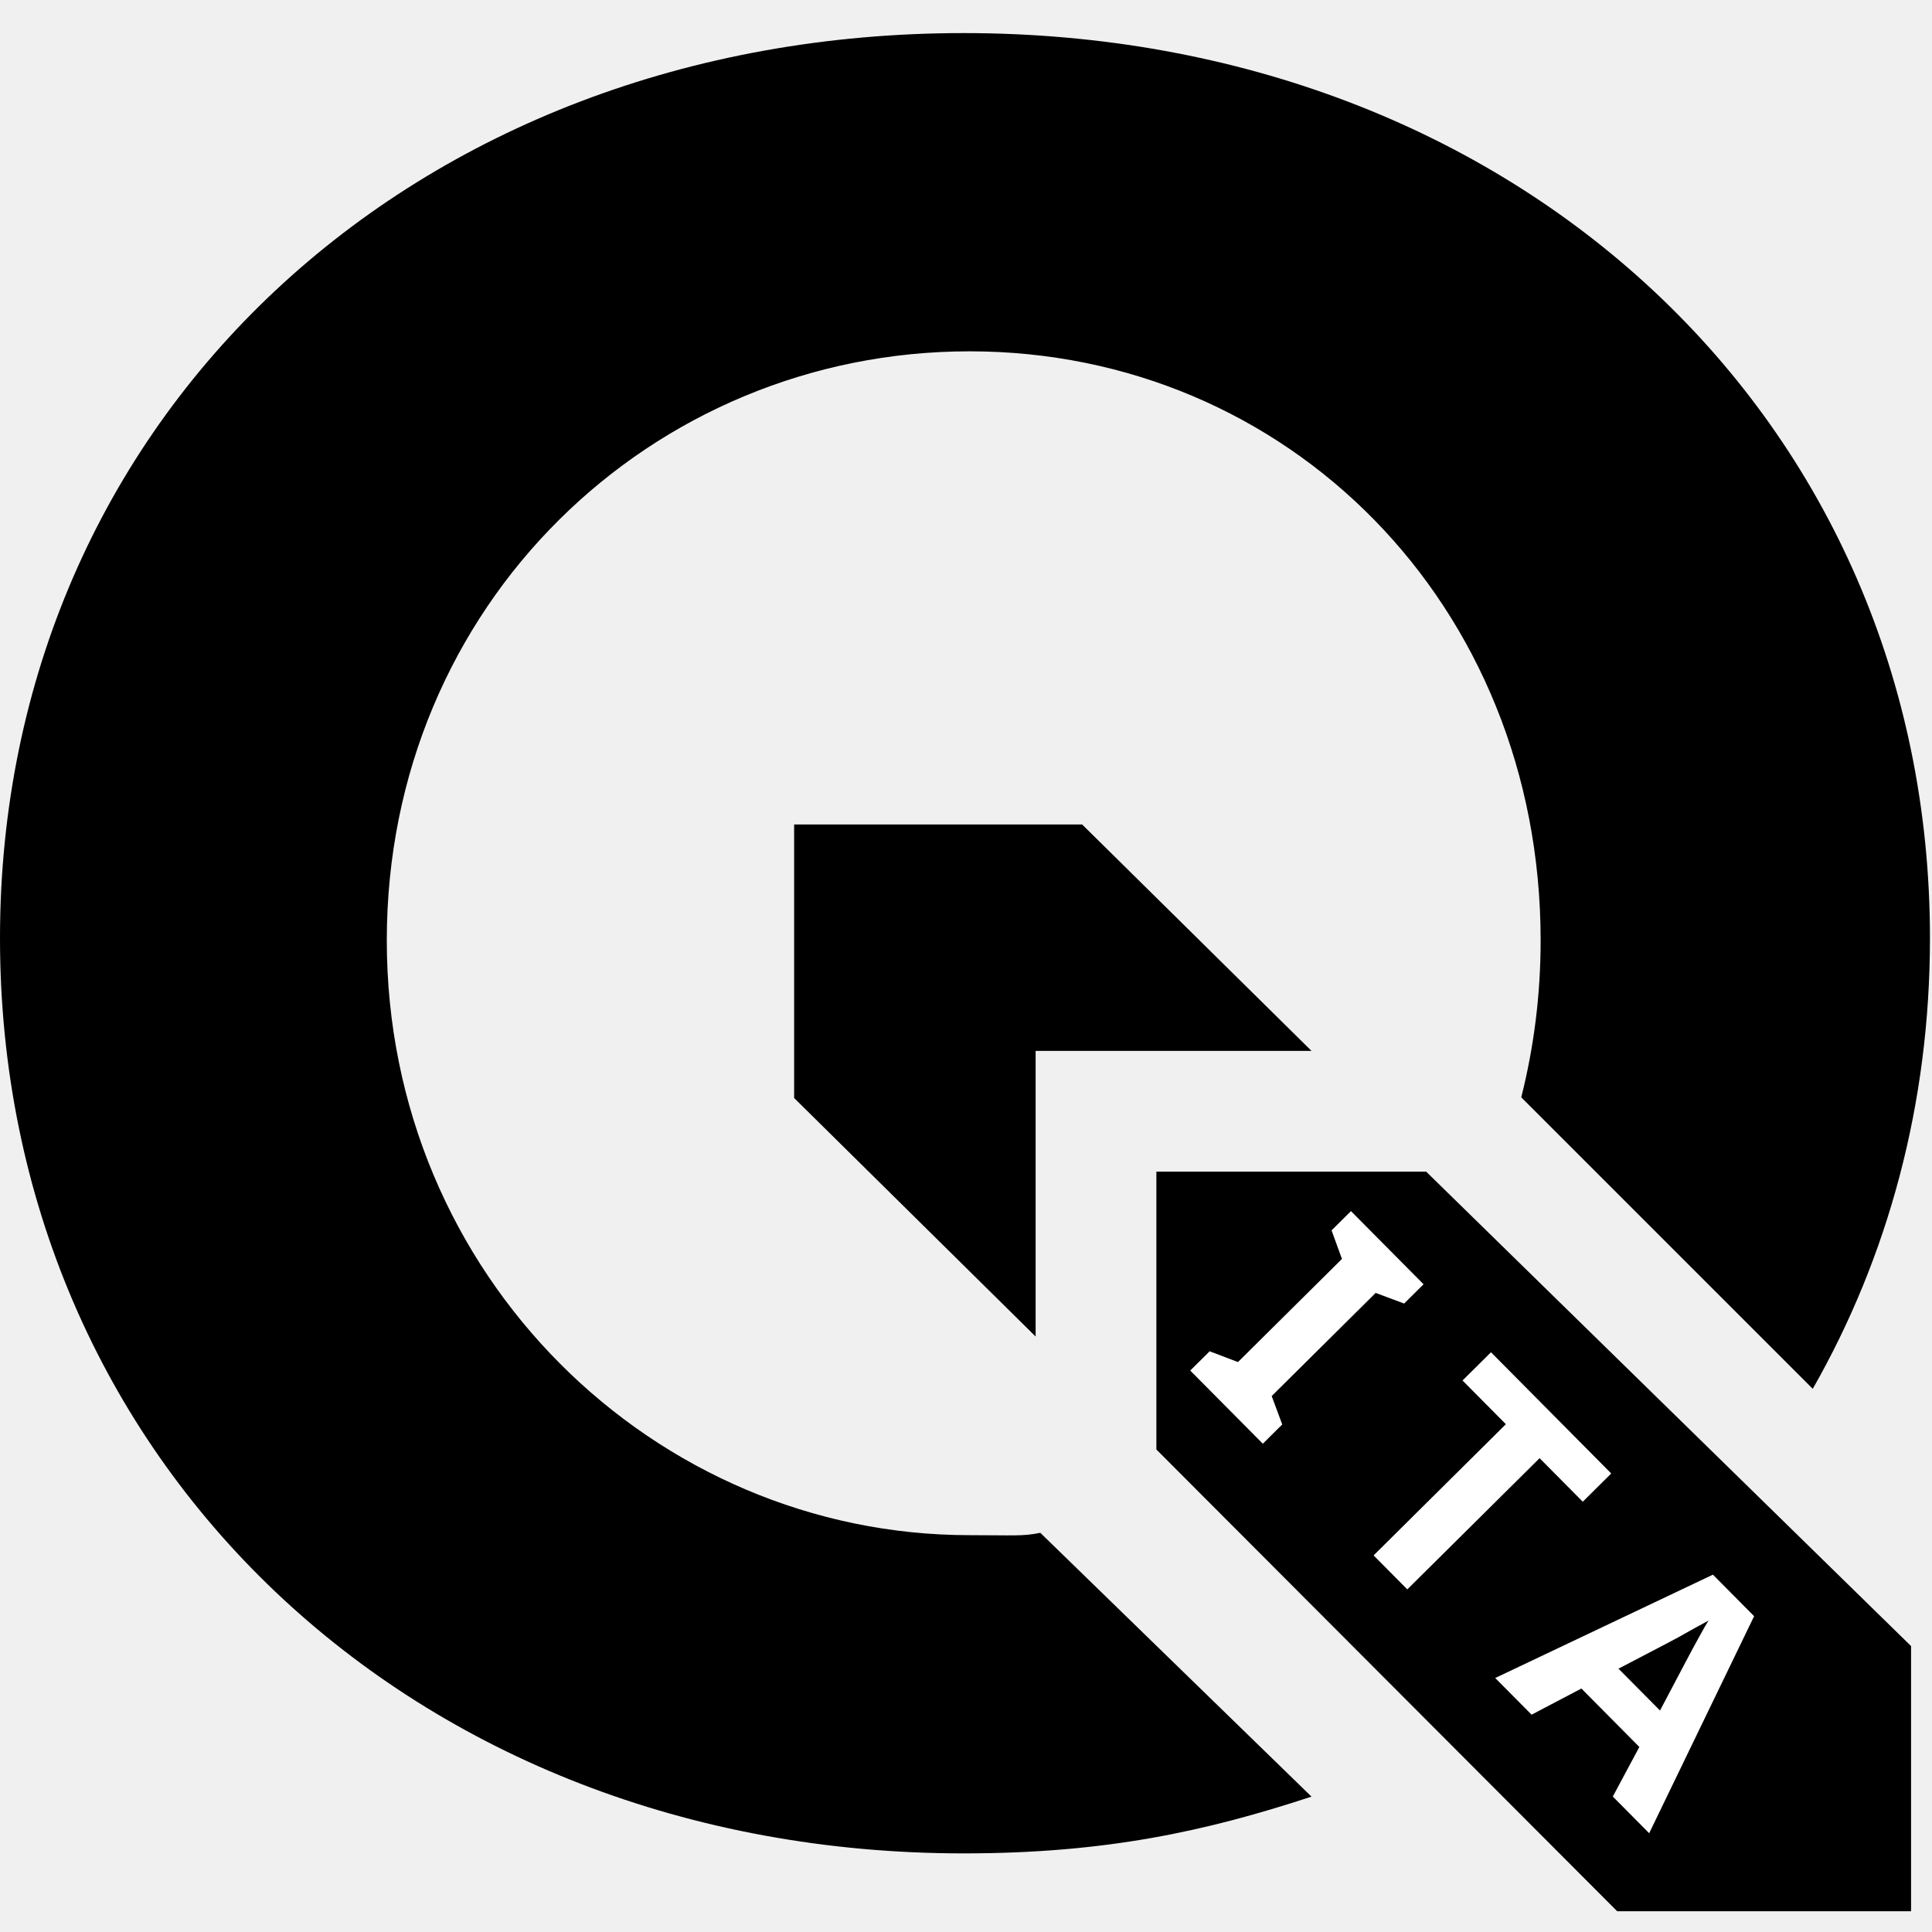
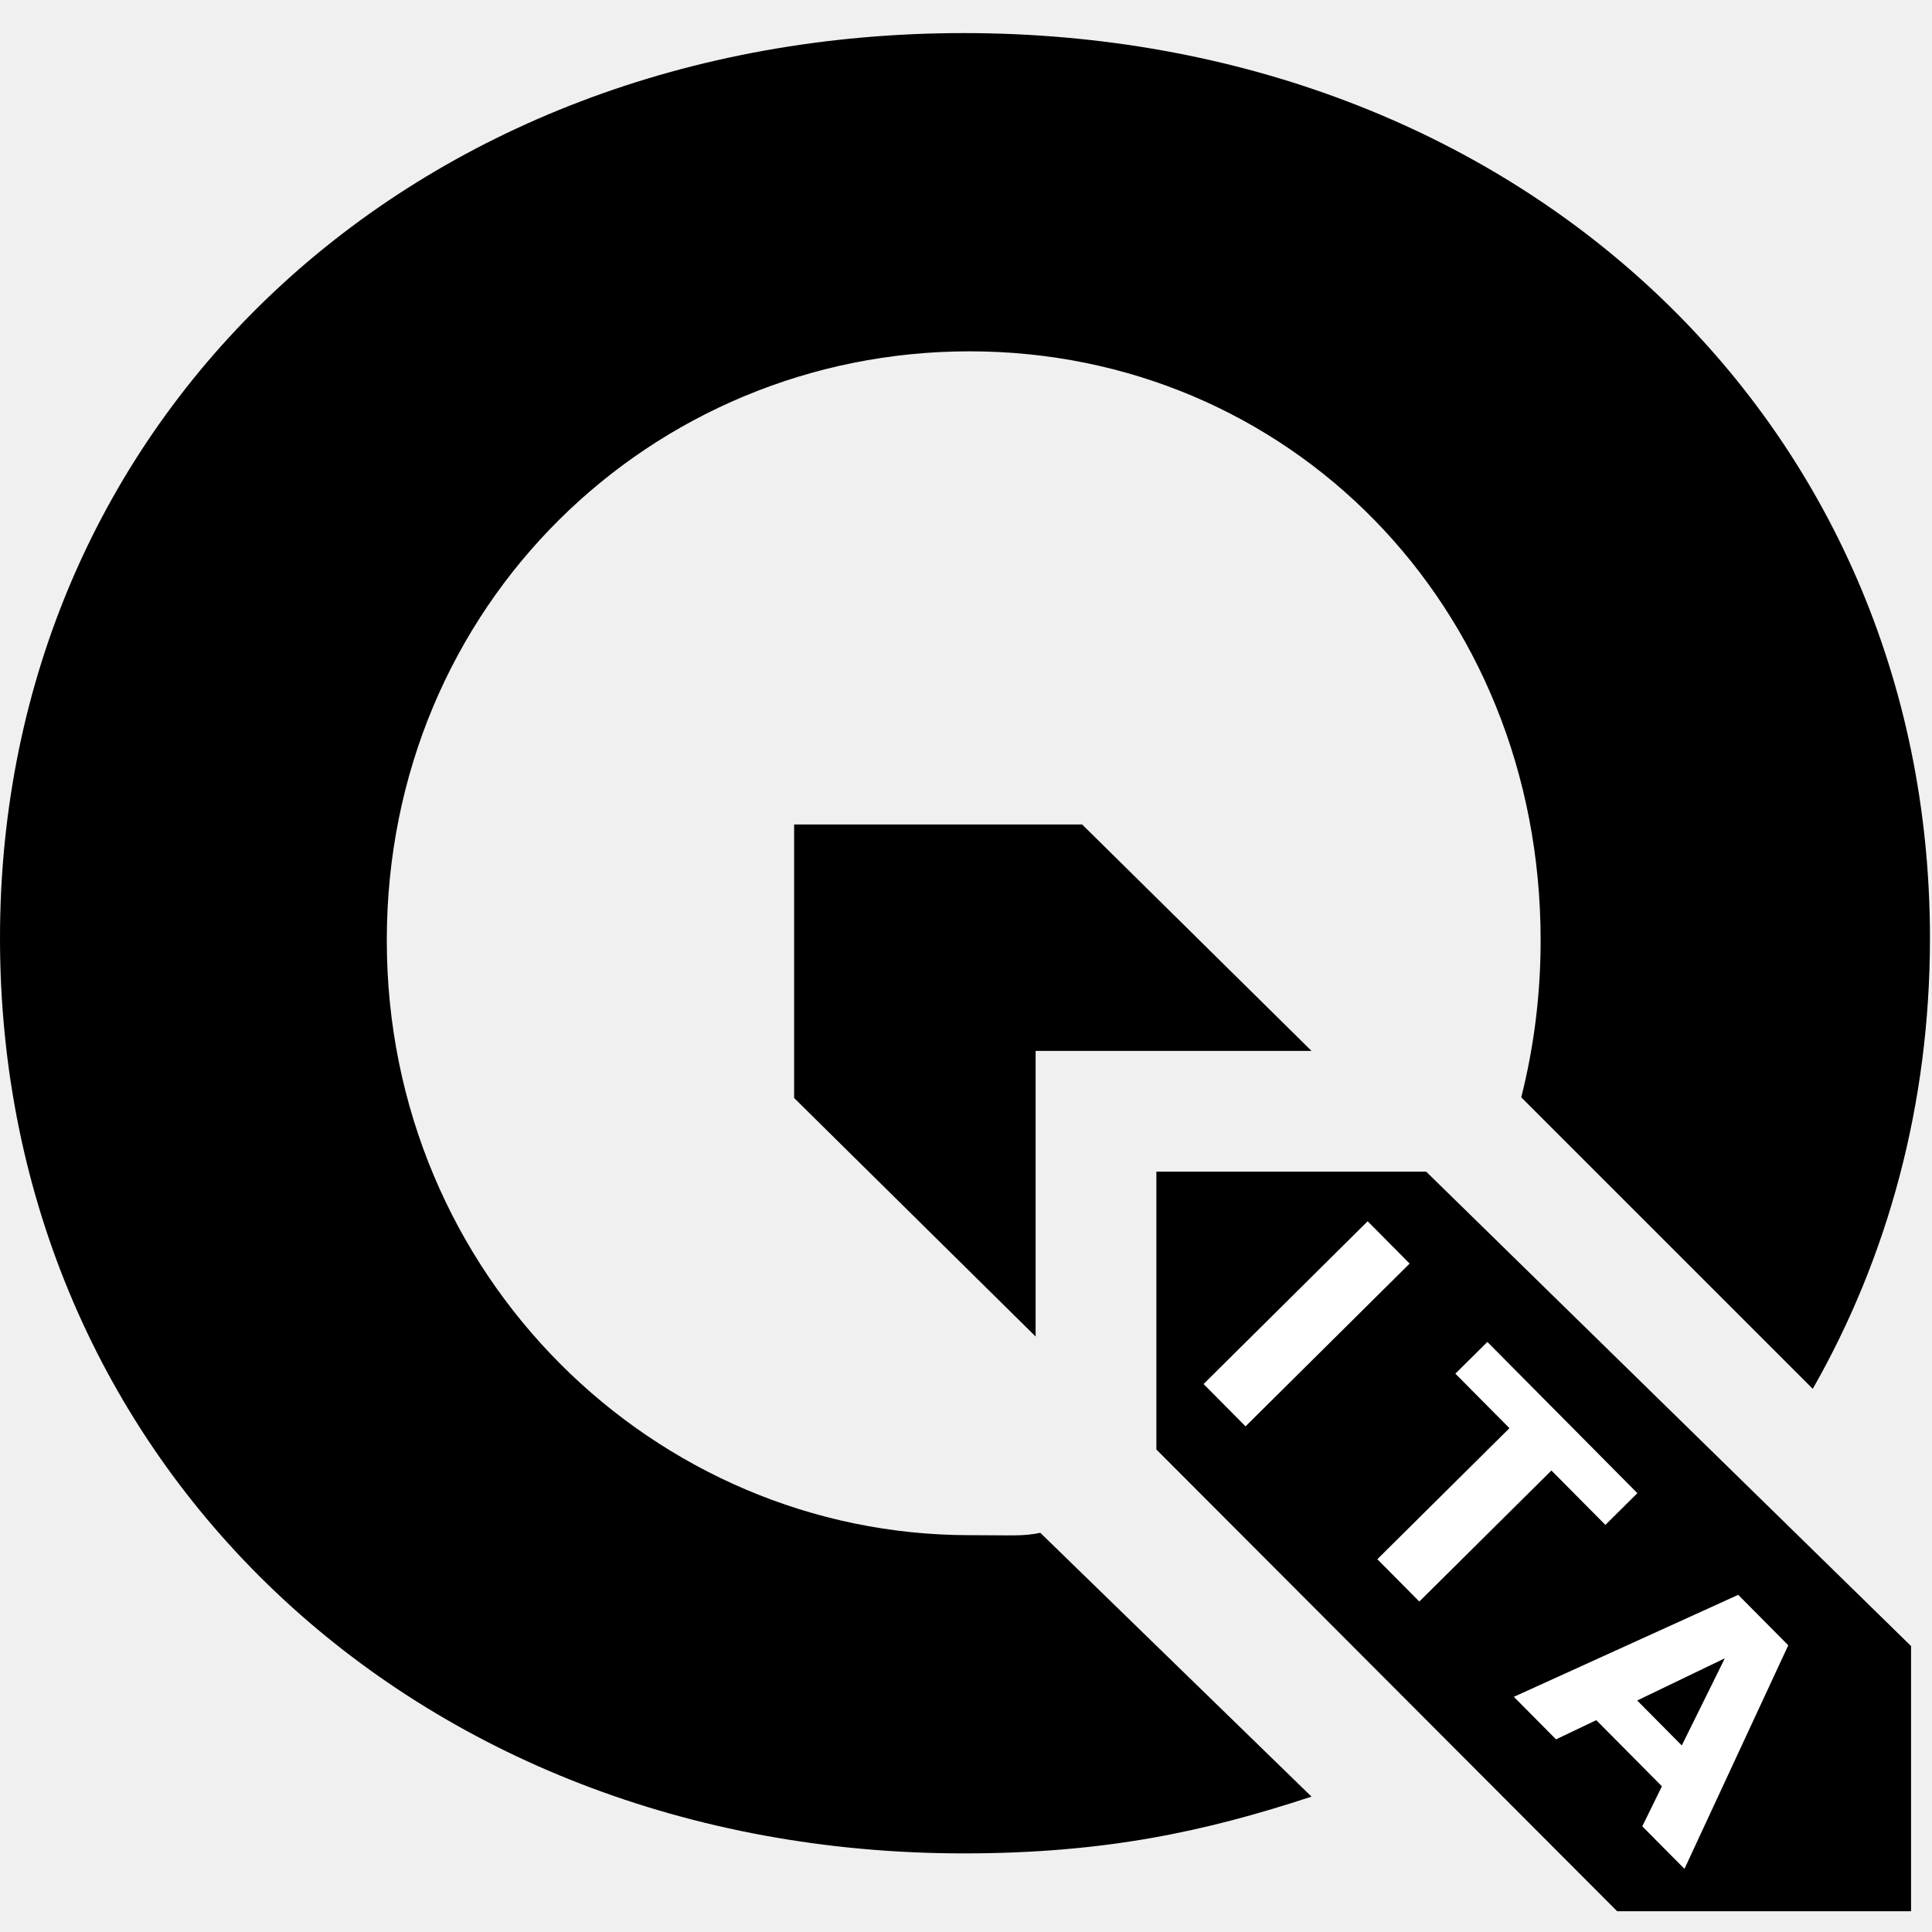
- <svg xmlns="http://www.w3.org/2000/svg" version="1.1" id="Layer_1" x="0px" y="0px" width="128px" height="128px" viewBox="0 0 128 128" enable-background="new 0 0 128 128" xml:space="preserve">
+ <svg xmlns="http://www.w3.org/2000/svg" xml:space="preserve" enable-background="new 0 0 128 128" viewBox="0 0 128 128" height="128px" width="128px" y="0px" x="0px" id="Layer_1" version="1.1">
  <defs id="defs11" />
-   <polygon points="68.613,69.625 86.891,69.625 71.697,54.625 52.613,54.625 52.613,72.746 68.613,88.548 " id="polygon2" />
-   <polygon points="126.613,109.057 94.488,77.625 76.613,77.625 76.613,96.033 107.143,126.625 126.613,126.625 " id="polygon4" />
-   <path d="M68.923,101.552c-1.165,0.242-1.769,0.157-4.685,0.157c-20.866,0-38.612-17.158-38.612-39.406  c0-22.248,17.551-39.027,38.612-39.027s37.833,16.78,37.833,39.027c0,3.619-0.451,7.099-1.284,10.398L120.1,92.012  c4.979-8.726,7.765-18.869,7.765-29.857c0-34.289-27.363-59.963-64.016-59.963C27.363,2.191,0,27.696,0,62.154  c0,34.625,27.363,60.638,63.848,60.638c9.417,0,16.069-1.469,23.042-3.761L68.923,101.552z" id="path6" />
-   <text xml:space="preserve" style="font-style:normal;font-weight:normal;font-size:10.046px;line-height:0%;font-family:sans-serif;letter-spacing:0px;word-spacing:0px;fill:#ffffff;fill-opacity:1;stroke:none;stroke-width:1px;stroke-linecap:butt;stroke-linejoin:miter;stroke-opacity:1" x="119.328" y="7.963" id="text4155" transform="rotate(45.23218)">
-     <tspan id="tspan4157" x="119.328" y="7.963" style="font-style:normal;font-variant:normal;font-weight:bold;font-stretch:normal;font-size:21.005px;line-height:1.25;font-family:sans-serif;-inkscape-font-specification:'sans-serif Bold';letter-spacing:5.251px;fill:#ffffff;fill-opacity:1;stroke-width:1px">ITA</tspan>
-   </text>
+   <polygon id="polygon2" points="68.613,69.625 86.891,69.625 71.697,54.625 52.613,54.625 52.613,72.746 68.613,88.548 " />
+   <polygon id="polygon4" points="126.613,109.057 94.488,77.625 76.613,77.625 76.613,96.033 107.143,126.625 126.613,126.625 " />
+   <path id="path6" d="M68.923,101.552c-1.165,0.242-1.769,0.157-4.685,0.157c-20.866,0-38.612-17.158-38.612-39.406  c0-22.248,17.551-39.027,38.612-39.027s37.833,16.78,37.833,39.027c0,3.619-0.451,7.099-1.284,10.398L120.1,92.012  c4.979-8.726,7.765-18.869,7.765-29.857c0-34.289-27.363-59.963-64.016-59.963C27.363,2.191,0,27.696,0,62.154  c0,34.625,27.363,60.638,63.848,60.638c9.417,0,16.069-1.469,23.042-3.761L68.923,101.552z" />
+   <g id="text4155" style="font-style:normal;font-weight:normal;font-size:10.046px;line-height:0%;font-family:sans-serif;letter-spacing:0px;word-spacing:0px;fill:#ffffff;fill-opacity:1;stroke:none;stroke-width:1px;stroke-linecap:butt;stroke-linejoin:miter;stroke-opacity:1" transform="rotate(45.23218)" aria-label="ITA">
+     <path id="path4486" style="font-style:normal;font-variant:normal;font-weight:bold;font-stretch:normal;font-size:21.005px;line-height:1.25;font-family:sans-serif;-inkscape-font-specification:'sans-serif Bold';letter-spacing:5.251px;fill:#ffffff;fill-opacity:1;stroke-width:1px" d="m 121.256,-7.35 h 3.949 V 7.963 h -3.949 z" />
+     <path id="path4488" style="font-style:normal;font-variant:normal;font-weight:bold;font-stretch:normal;font-size:21.005px;line-height:1.25;font-family:sans-serif;-inkscape-font-specification:'sans-serif Bold';letter-spacing:5.251px;fill:#ffffff;fill-opacity:1;stroke-width:1px" d="m 132.517,-7.35 h 14.113 v 2.985 h -5.077 V 7.963 h -3.949 V -4.365 h -5.087 z" />
+     <path id="path4490" style="font-style:normal;font-variant:normal;font-weight:bold;font-stretch:normal;font-size:21.005px;line-height:1.25;font-family:sans-serif;-inkscape-font-specification:'sans-serif Bold';letter-spacing:5.251px;fill:#ffffff;fill-opacity:1;stroke-width:1px" d="m 161.563,5.173 h -6.174 l -0.974,2.79 h -3.969 l 5.672,-15.313 h 4.708 l 5.672,15.313 h -3.969 z M 156.374,2.332 h 4.195 l -2.092,-6.092 z" />
+   </g>
</svg>
